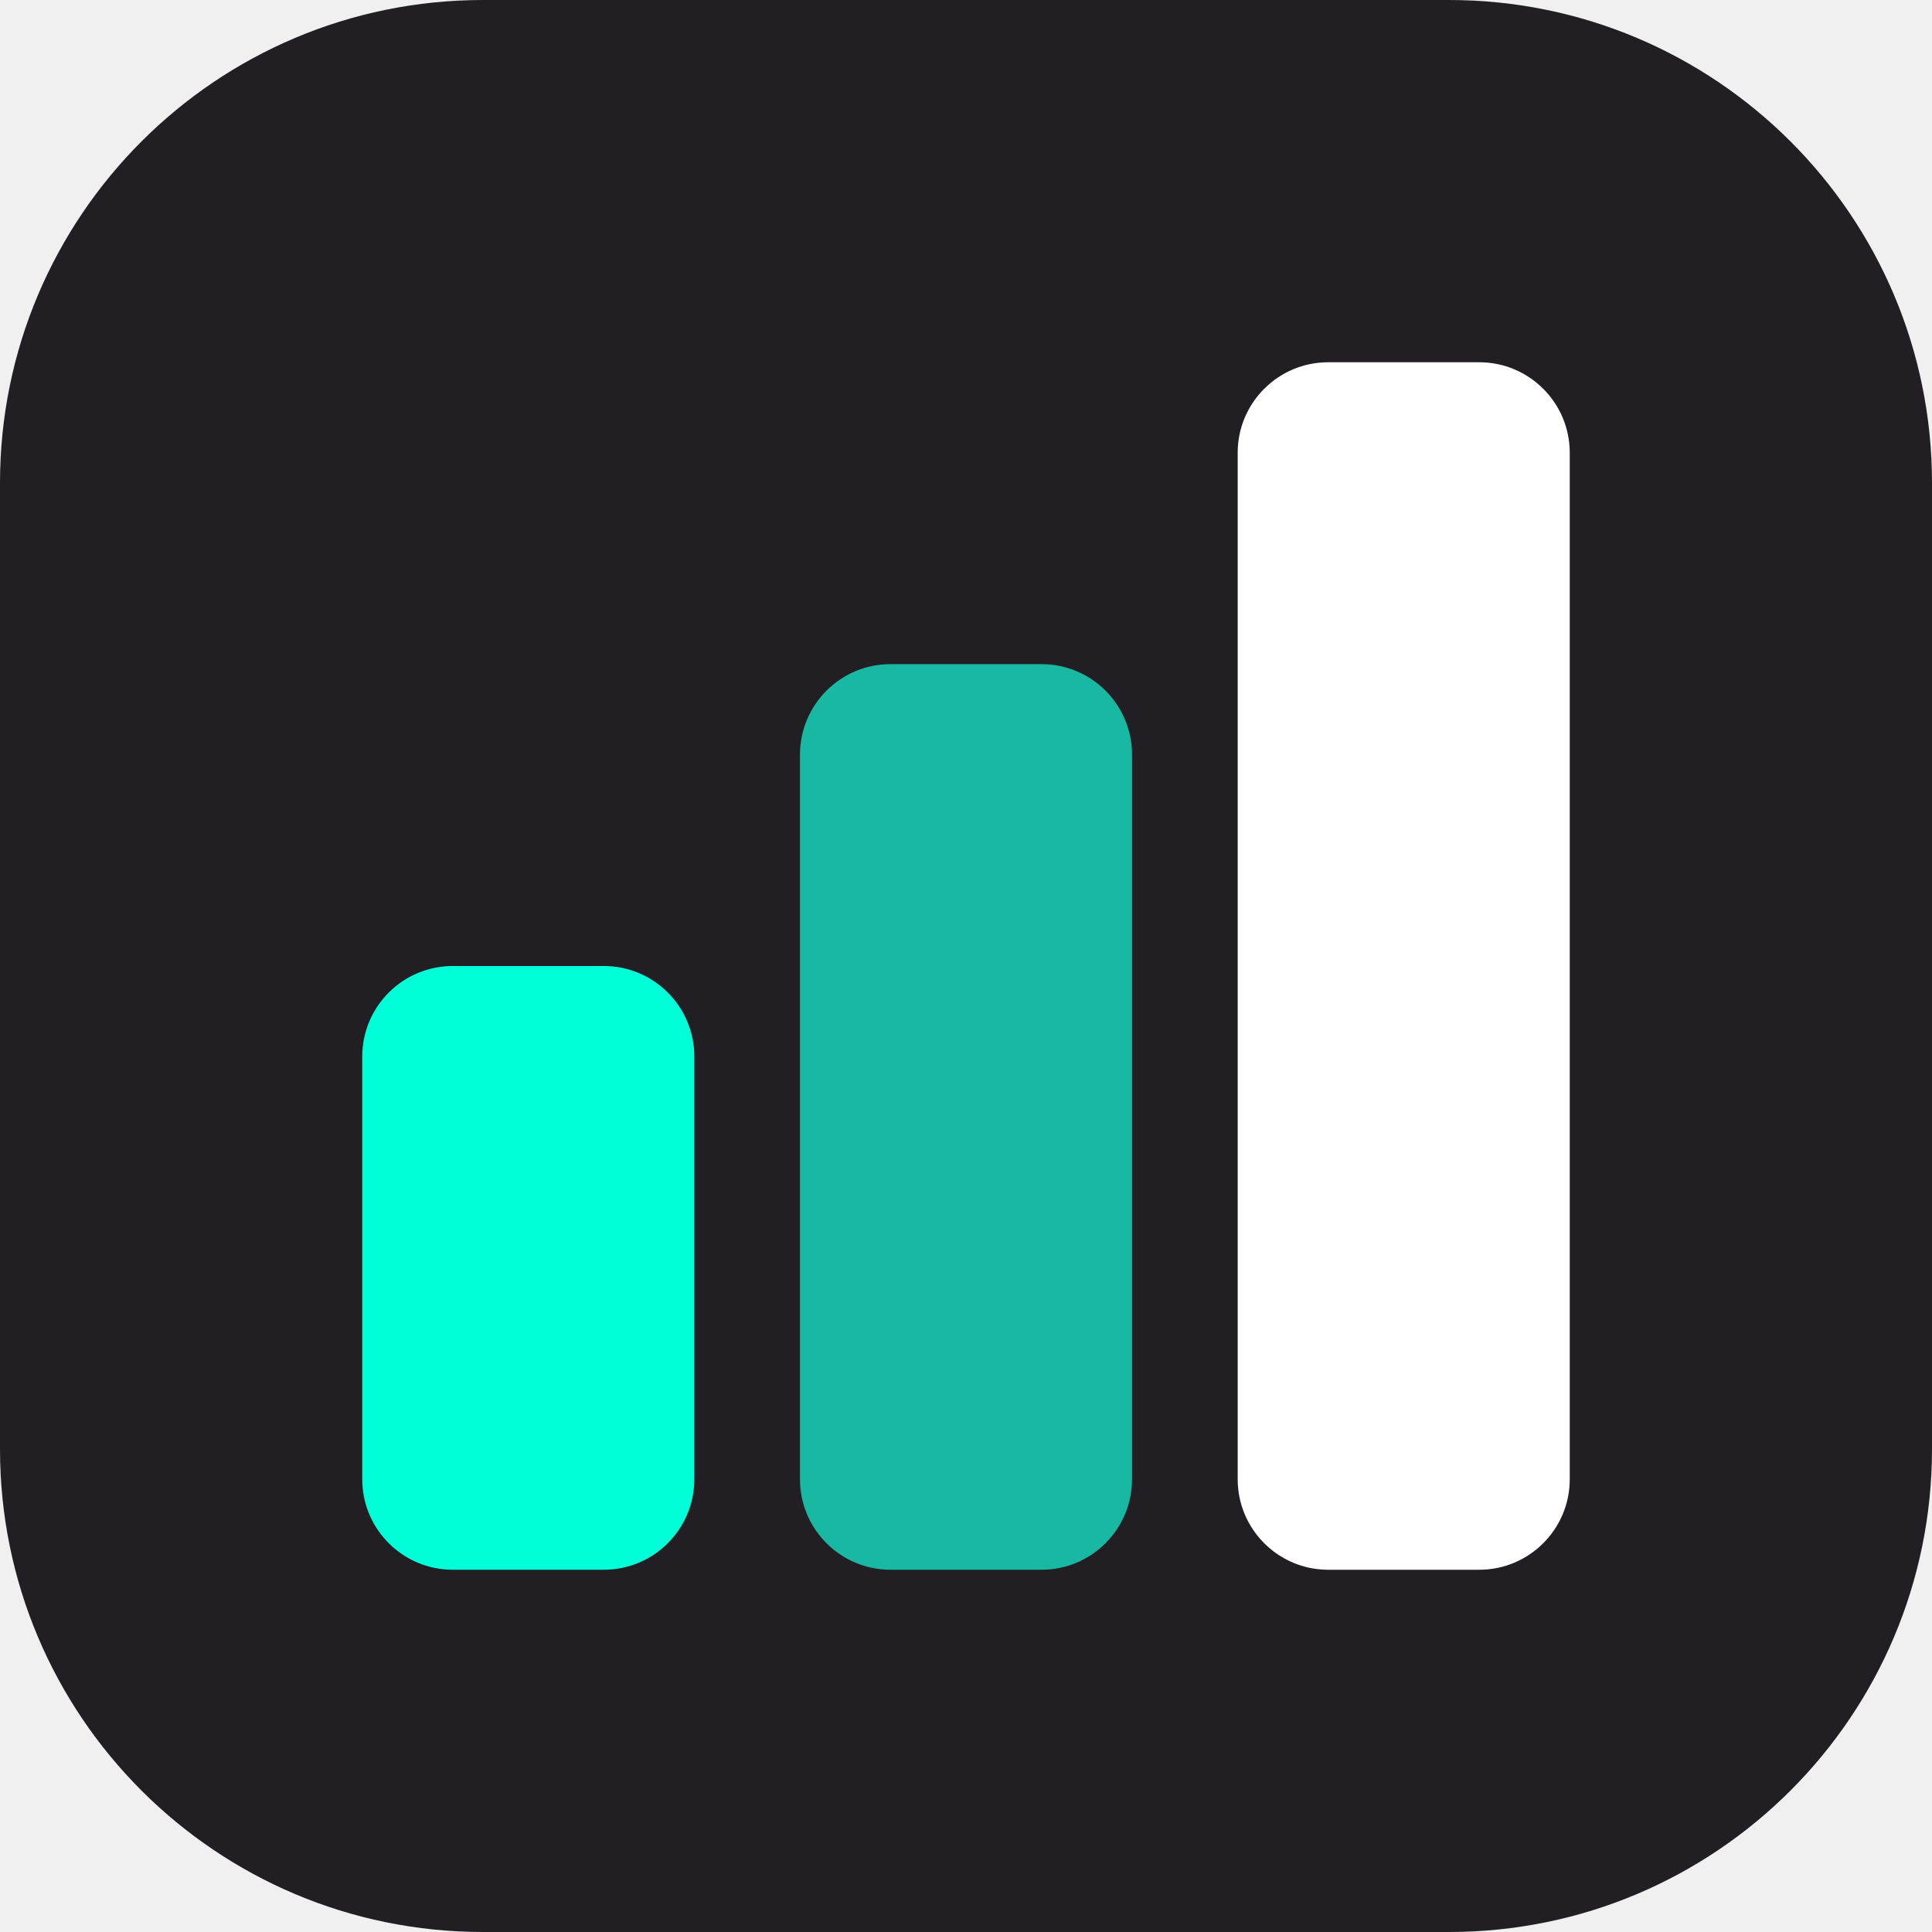
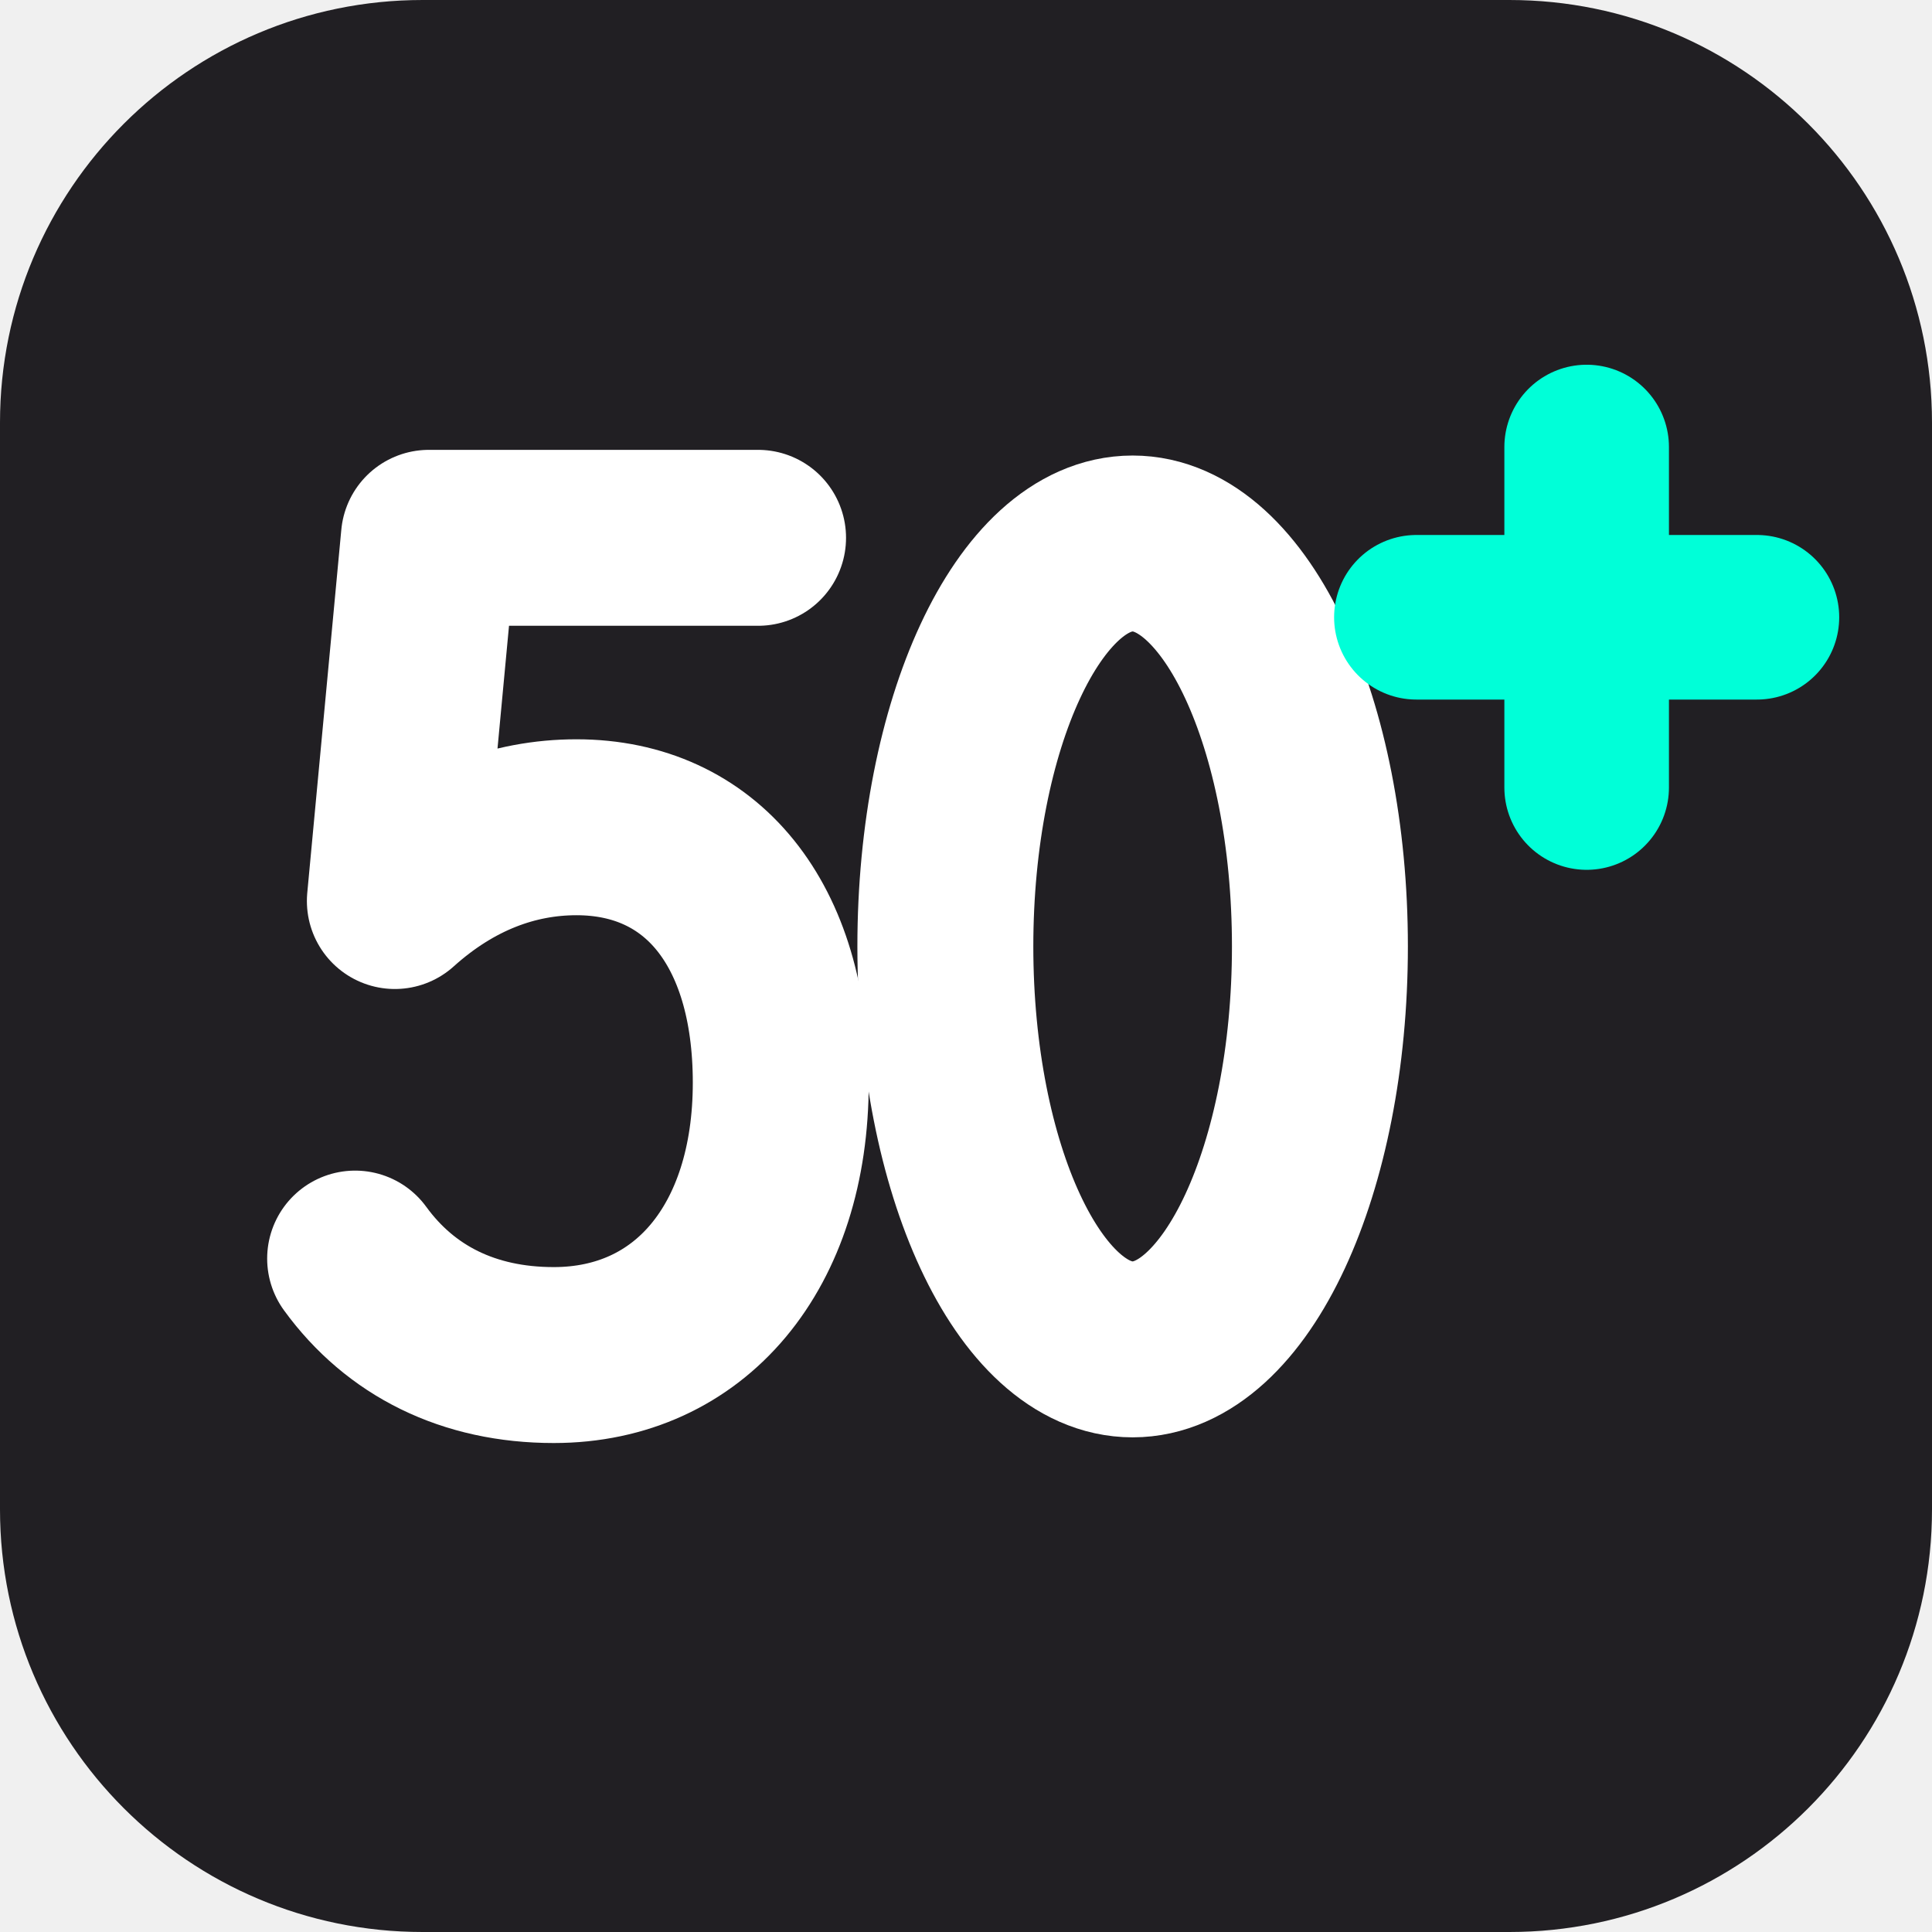
<svg xmlns="http://www.w3.org/2000/svg" viewBox="0 0 32 32">
-   <rect width="32" height="32" rx="8" fill="#211f23" />
-   <rect x="6" y="16" width="5.5" height="10" rx="1.5" fill="#00ffd8" />
-   <rect x="13.25" y="11" width="5.5" height="15" rx="1.5" fill="#18b8a2" />
-   <rect x="20.5" y="6" width="5.5" height="20" rx="1.5" fill="#ffffff" />
+   <rect width="32" height="32" rx="7" fill="#211f23" />
+   <g fill="none" stroke-linecap="round" stroke-linejoin="round" transform="translate(0.9 1.2) scale(0.94)">
+     <path d="M12.4 8.2H6.6L6 14.6C7 13.7 8.1 13.3 9.2 13.3C11.4 13.3 12.8 15 12.8 17.8C12.8 20.7 11.2 22.6 8.8 22.6C7.3 22.6 6.1 22 5.3 20.9" stroke="#fff" stroke-width="3.1" />
+     <ellipse cx="19" cy="15.4" rx="3.3" ry="7.1" stroke="#fff" stroke-width="3.1" />
+     <path d="M27 6.6v6M24 9.6h6" stroke="#00ffd8" stroke-width="2.9" />
+   </g>
</svg>
